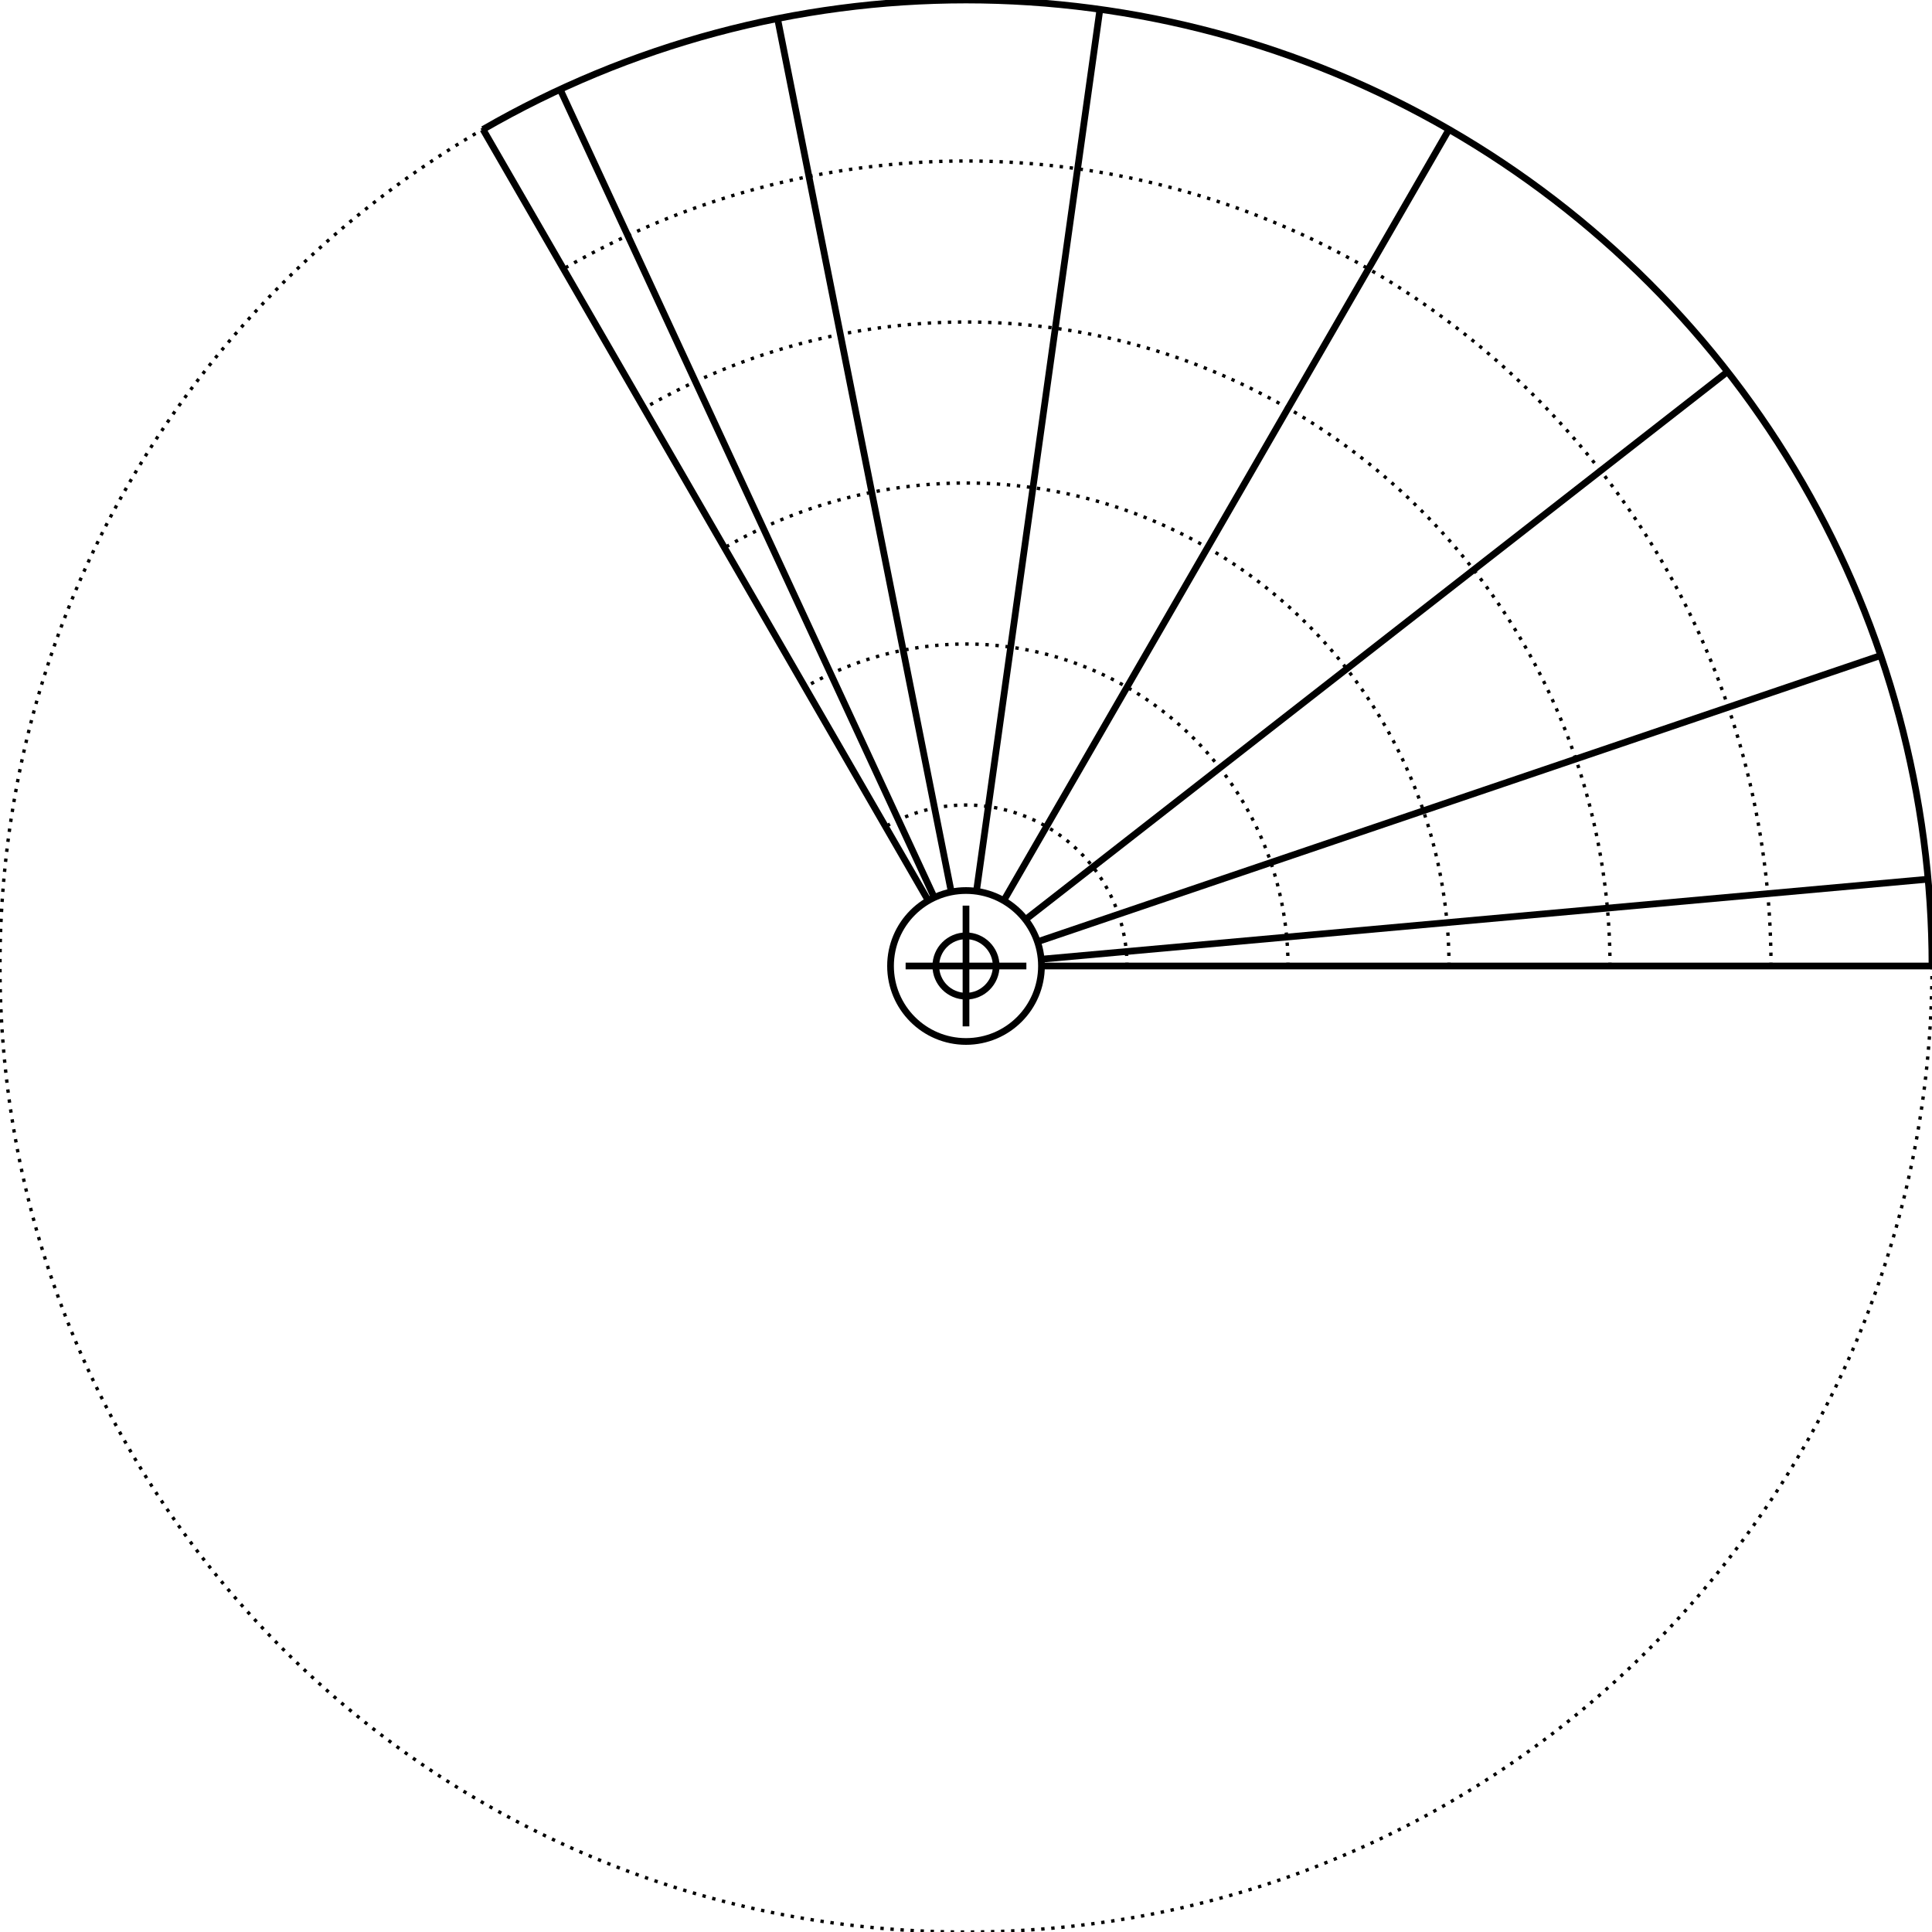
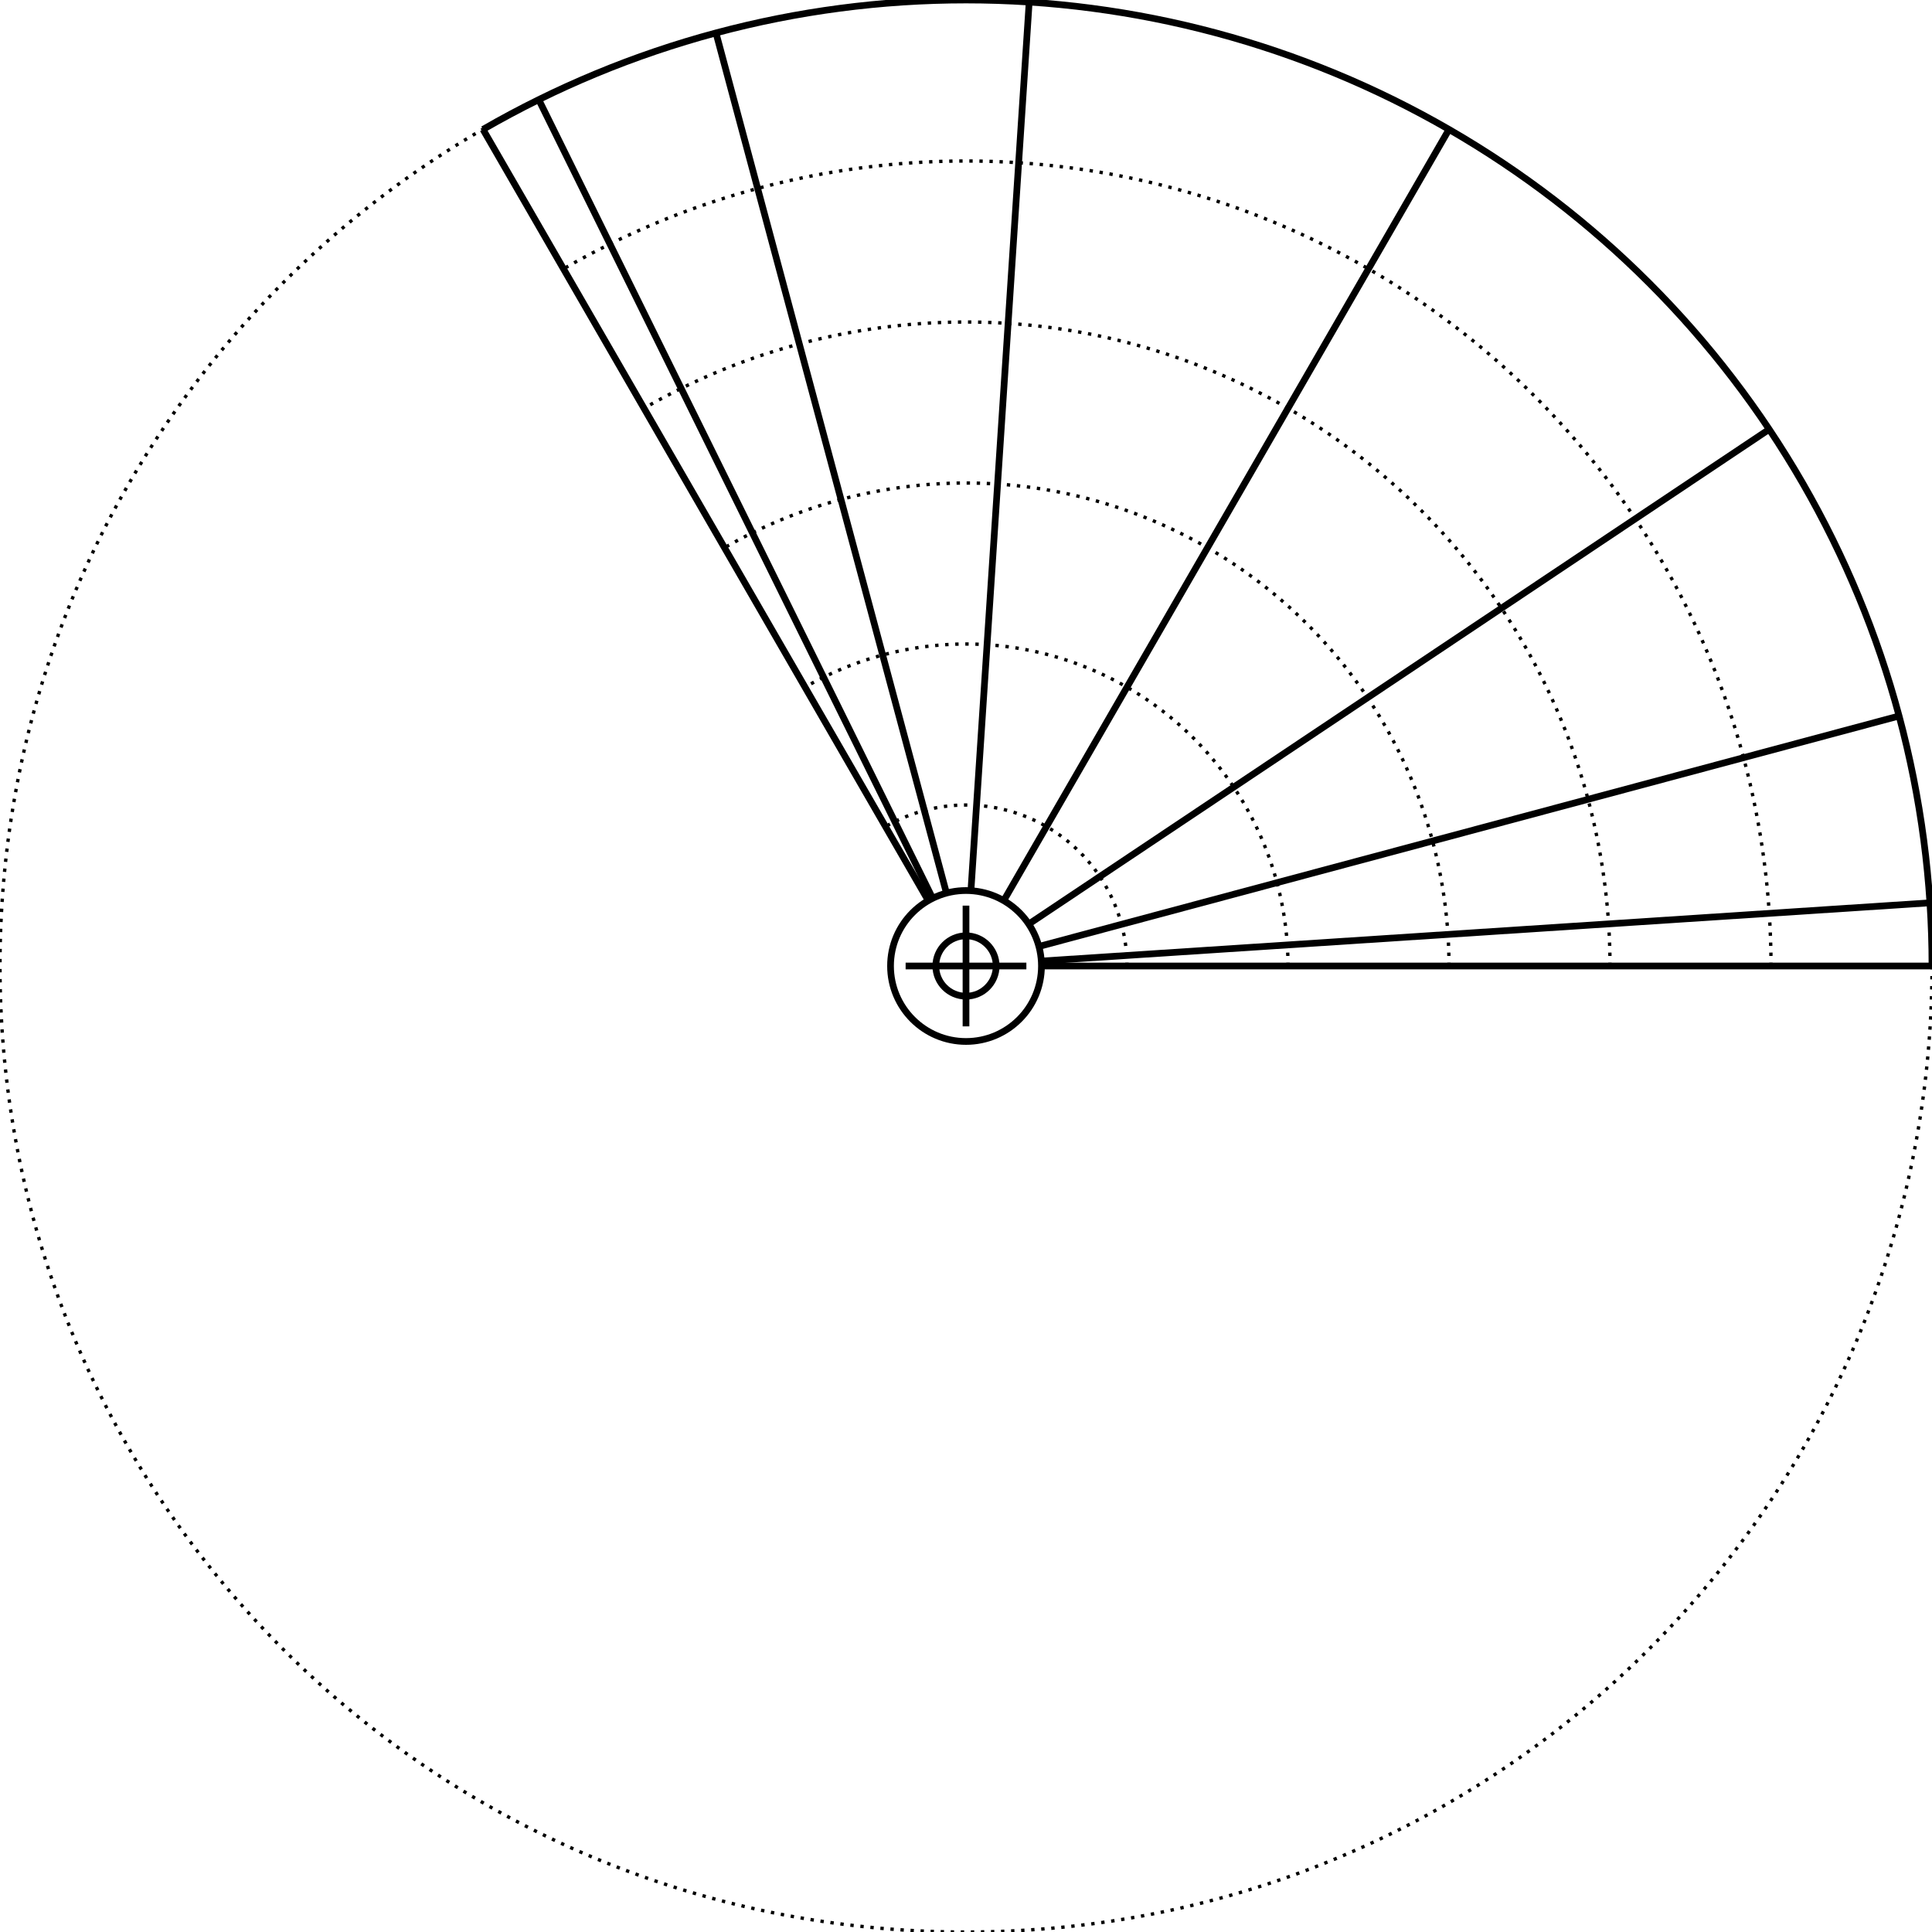
<svg xmlns="http://www.w3.org/2000/svg" width="576" height="576" viewBox="0 0 576 576">
  <style>
    .primary {
        fill: none;
        stroke-width: 2px;
        stroke: #000000;
    }
    .secondary {
        fill: none;
        stroke-width: 1px;
        stroke: #000000;
        stroke-miterlimit: 4;
        stroke-dasharray: 1, 2;
        stroke-dashoffset: 0;
    }
    </style>
  <g id="ruler">
    <circle class="secondary" cx="288" cy="288" r="288" />
    <circle class="primary" cx="288" cy="288" r="9" />
    <circle class="primary" cx="288" cy="288" r="22.5" />
    <line class="primary" x1="270" y1="288" x2="306" y2="288" />
    <line class="primary" x1="288" y1="270" x2="288" y2="306" />
    <path class="primary" d="M576.0 288.0 A 288 288 0 0 0 576.0 288.0 A 288 288 0 0 0 566.187 213.46 A 288 288 0 0 0 537.415 144 A 288 288 0 0 0 491.647 84.353 A 288 288 0 0 0 432.0 38.585 A 288 288 0 0 0 362.54 9.813 A 288 288 0 0 0 288.0 0.0 A 288 288 0 0 0 213.46 9.813 A 288 288 0 0 0 144 38.585" />
    <path class="secondary" d="M336.0 288.0 A 48.0 48.0 0 0 0 336.0 288.0 A 48.0 48.0 0 0 0 334.364 275.577 A 48.0 48.0 0 0 0 329.569 264.0 A 48.0 48.0 0 0 0 321.941 254.059 A 48.0 48.0 0 0 0 312.0 246.431 A 48.0 48.0 0 0 0 300.423 241.636 A 48.0 48.0 0 0 0 288.0 240.0 A 48.0 48.0 0 0 0 275.577 241.636 A 48.0 48.0 0 0 0 264.0 246.431" />
    <path class="secondary" d="M384.0 288.0 A 96.0 96.0 0 0 0 384.0 288.0 A 96.0 96.0 0 0 0 380.729 263.153 A 96.0 96.0 0 0 0 371.138 240.0 A 96.0 96.0 0 0 0 355.882 220.118 A 96.0 96.0 0 0 0 336.0 204.862 A 96.0 96.0 0 0 0 312.847 195.271 A 96.0 96.0 0 0 0 288.0 192.0 A 96.0 96.0 0 0 0 263.153 195.271 A 96.0 96.0 0 0 0 240 204.862" />
    <path class="secondary" d="M432.0 288.0 A 144.0 144.0 0 0 0 432.0 288.0 A 144.0 144.0 0 0 0 427.093 250.73 A 144.0 144.0 0 0 0 412.708 216.0 A 144.0 144.0 0 0 0 389.823 186.177 A 144.0 144.0 0 0 0 360.0 163.292 A 144.0 144.0 0 0 0 325.27 148.907 A 144.0 144.0 0 0 0 288.0 144.0 A 144.0 144.0 0 0 0 250.73 148.907 A 144.0 144.0 0 0 0 216 163.292" />
    <path class="secondary" d="M480.0 288.0 A 192.0 192.0 0 0 0 480.0 288.0 A 192.0 192.0 0 0 0 473.458 238.307 A 192.0 192.0 0 0 0 454.277 192.0 A 192.0 192.0 0 0 0 423.765 152.235 A 192.0 192.0 0 0 0 384.0 121.723 A 192.0 192.0 0 0 0 337.693 102.542 A 192.0 192.0 0 0 0 288.0 96.0 A 192.0 192.0 0 0 0 238.307 102.542 A 192.0 192.0 0 0 0 192 121.723" />
    <path class="secondary" d="M528.0 288.0 A 240.0 240.0 0 0 0 528.0 288.0 A 240.0 240.0 0 0 0 519.822 225.883 A 240.0 240.0 0 0 0 495.846 168.0 A 240.0 240.0 0 0 0 457.706 118.294 A 240.0 240.0 0 0 0 408.0 80.154 A 240.0 240.0 0 0 0 350.117 56.178 A 240.0 240.0 0 0 0 288.0 48.0 A 240.0 240.0 0 0 0 225.883 56.178 A 240.0 240.0 0 0 0 168 80.154" />
    <line class="primary" x1="310.5" y1="288.0" x2="576.0" y2="288.0" />
-     <line class="primary" x1="310.409" y1="285.978" x2="574.835" y2="262.117" />
-     <line class="primary" x1="309.306" y1="280.768" x2="560.716" y2="195.425" />
-     <line class="primary" x1="305.738" y1="274.157" x2="515.044" y2="110.813" />
+     <line class="primary" x1="310.452" y1="286.528" x2="575.383" y2="269.164" />
+     <line class="primary" x1="309.733" y1="282.177" x2="566.187" y2="213.46" />
+     <line class="primary" x1="306.708" y1="275.5" x2="527.463" y2="127.996" />
    <line class="primary" x1="299.25" y1="268.514" x2="432.0" y2="38.585" />
-     <line class="primary" x1="291.119" y1="265.717" x2="327.926" y2="2.781" />
-     <line class="primary" x1="283.61" y1="265.932" x2="231.814" y2="5.534" />
-     <line class="primary" x1="278.547" y1="267.582" x2="166.998" y2="26.652" />
+     <line class="primary" x1="289.472" y1="265.548" x2="306.836" y2="0.617" />
+     <line class="primary" x1="282.177" y1="266.267" x2="213.46" y2="9.813" />
+     <line class="primary" x1="278.049" y1="267.82" x2="160.621" y2="29.701" />
    <line class="primary" x1="276.75" y1="268.514" x2="144" y2="38.585" />
  </g>
</svg>
